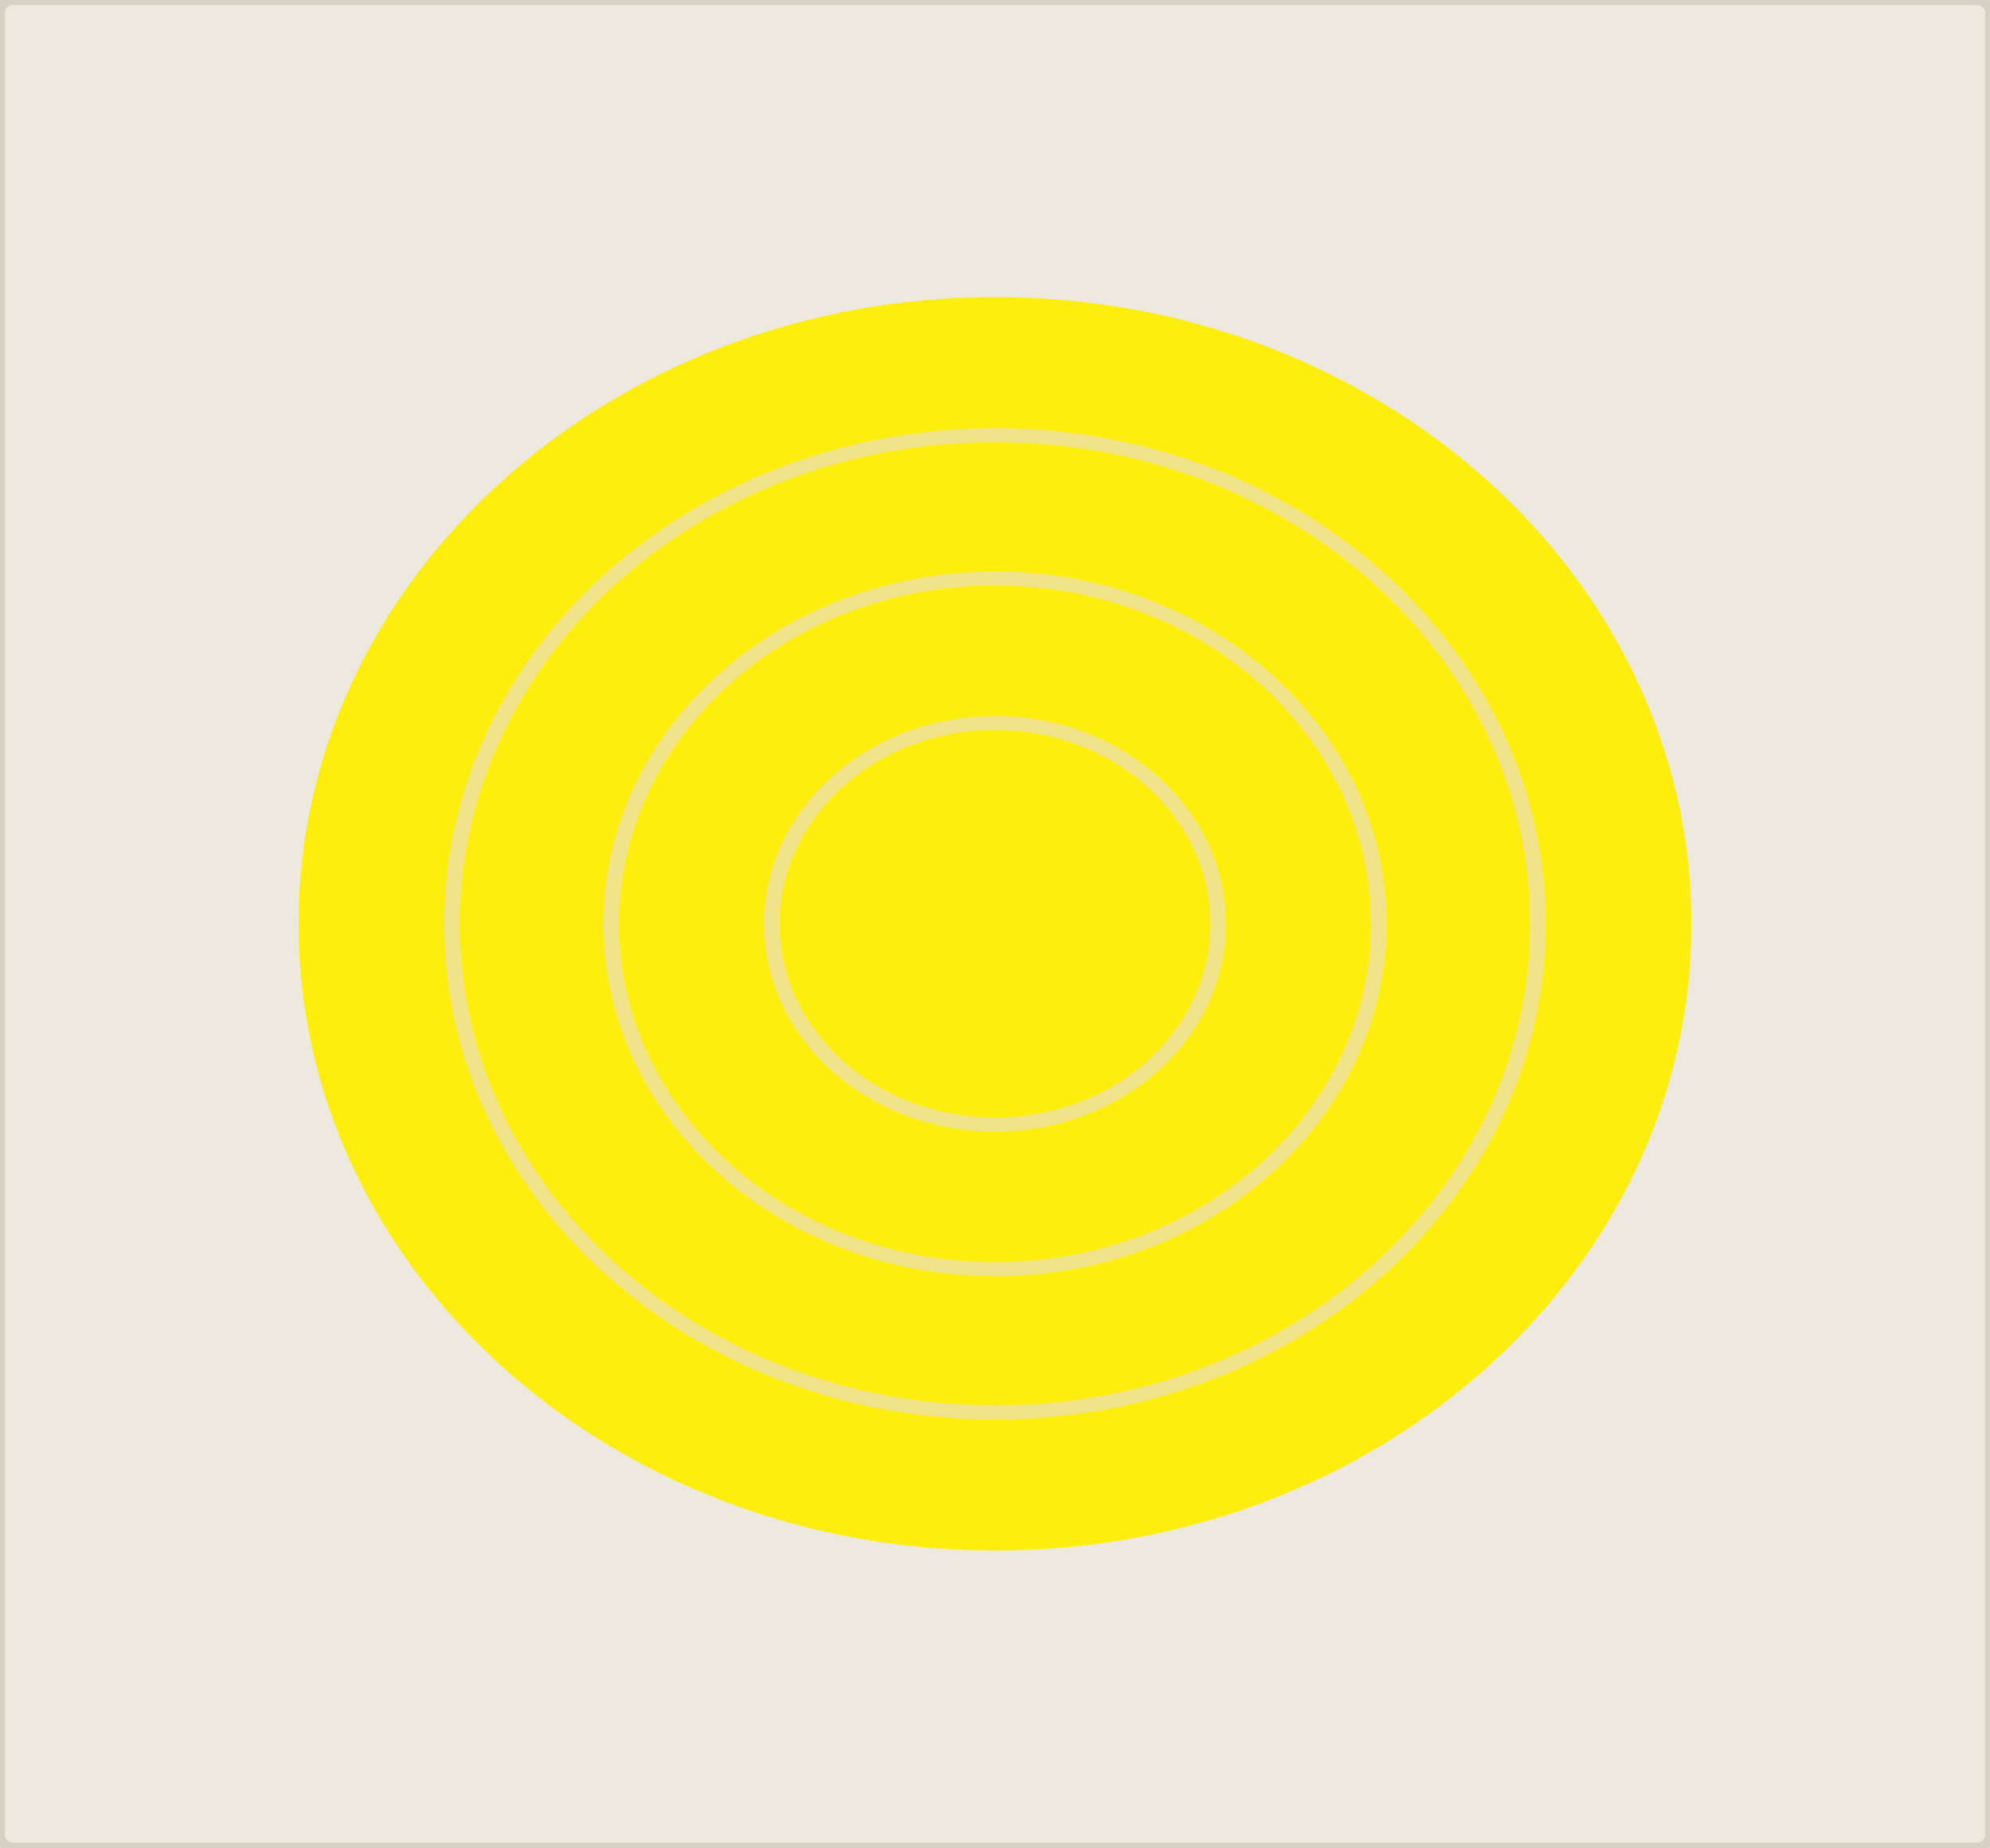
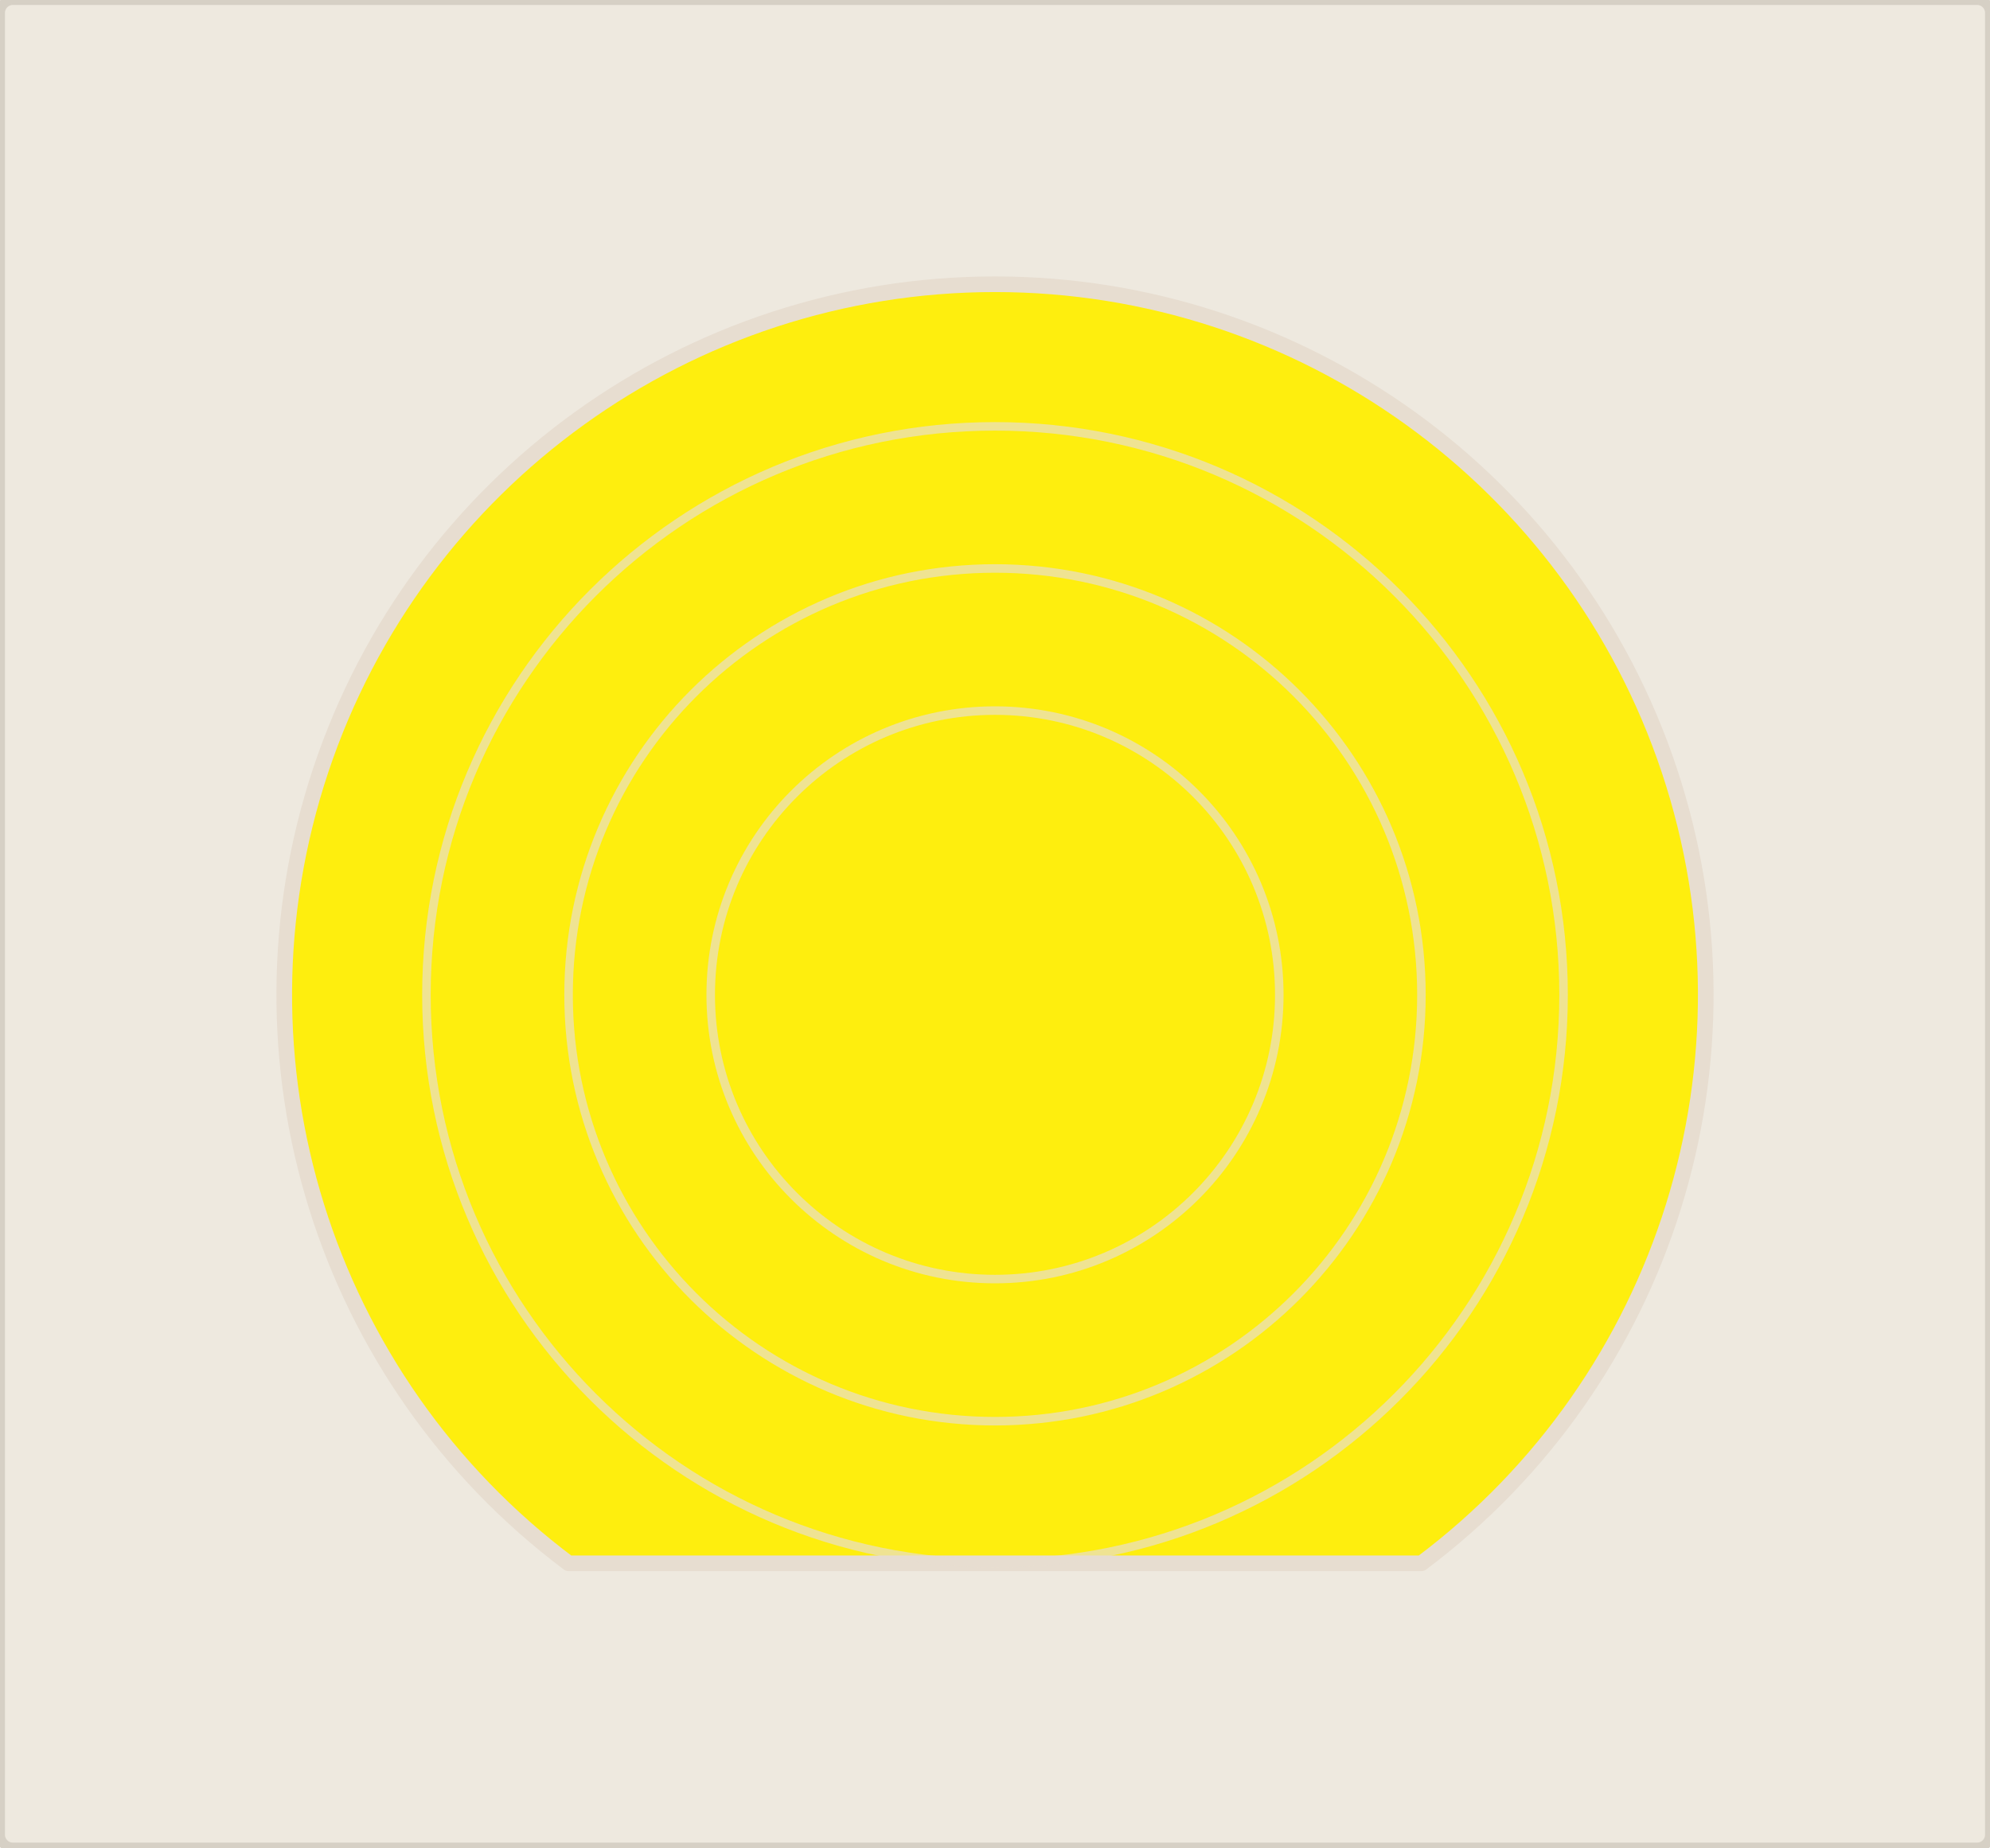
<svg xmlns="http://www.w3.org/2000/svg" width="280mm" height="260mm" viewBox="0 0 28 26" role="img" aria-label="C 20, gul, bakgrundsskiva">
-   <rect x="0" y="0" width="28" height="26" rx="0.18" fill="#eee9df" stroke="#d6d0c5" stroke-width=".14" />
-   <g transform="translate(4 4) scale(20 18)" stroke-linejoin="round" stroke-linecap="round">
-     <ellipse cx="0.5" cy="0.5" rx="0.49" ry="0.49" fill="#FEEE0E" stroke="#e7ddd0" stroke-width="0.035" vector-effect="non-scaling-stroke" />
-     <ellipse cx=".5" cy=".5" rx="0.382" ry="0.382" fill="none" stroke="#e7ddd0" stroke-width=".011" opacity=".64" />
-     <ellipse cx=".5" cy=".5" rx="0.27" ry="0.27" fill="none" stroke="#e7ddd0" stroke-width=".011" opacity=".64" />
-     <ellipse cx=".5" cy=".5" rx="0.157" ry="0.157" fill="none" stroke="#e7ddd0" stroke-width=".011" opacity=".64" />
+   <rect width="28" height="26" rx=".18" fill="#eee9df" stroke="#d6d0c5" stroke-width=".14" />
+   <g transform="translate(4 4)">
+     <path d="M 4 18 A 10 10 0 1 1 16 18 L 4 18 Z" fill="#FEEE0E" stroke="#e7ddd0" stroke-width=".22" stroke-linejoin="round" />
+     <circle cx="10" cy="10" r="8" fill="none" stroke="#e7ddd0" stroke-width=".12" opacity=".68" />
+     <circle cx="10" cy="10" r="6" fill="none" stroke="#e7ddd0" stroke-width=".12" opacity=".68" />
+     <circle cx="10" cy="10" r="4" fill="none" stroke="#e7ddd0" stroke-width=".12" opacity=".68" />
  </g>
</svg>
